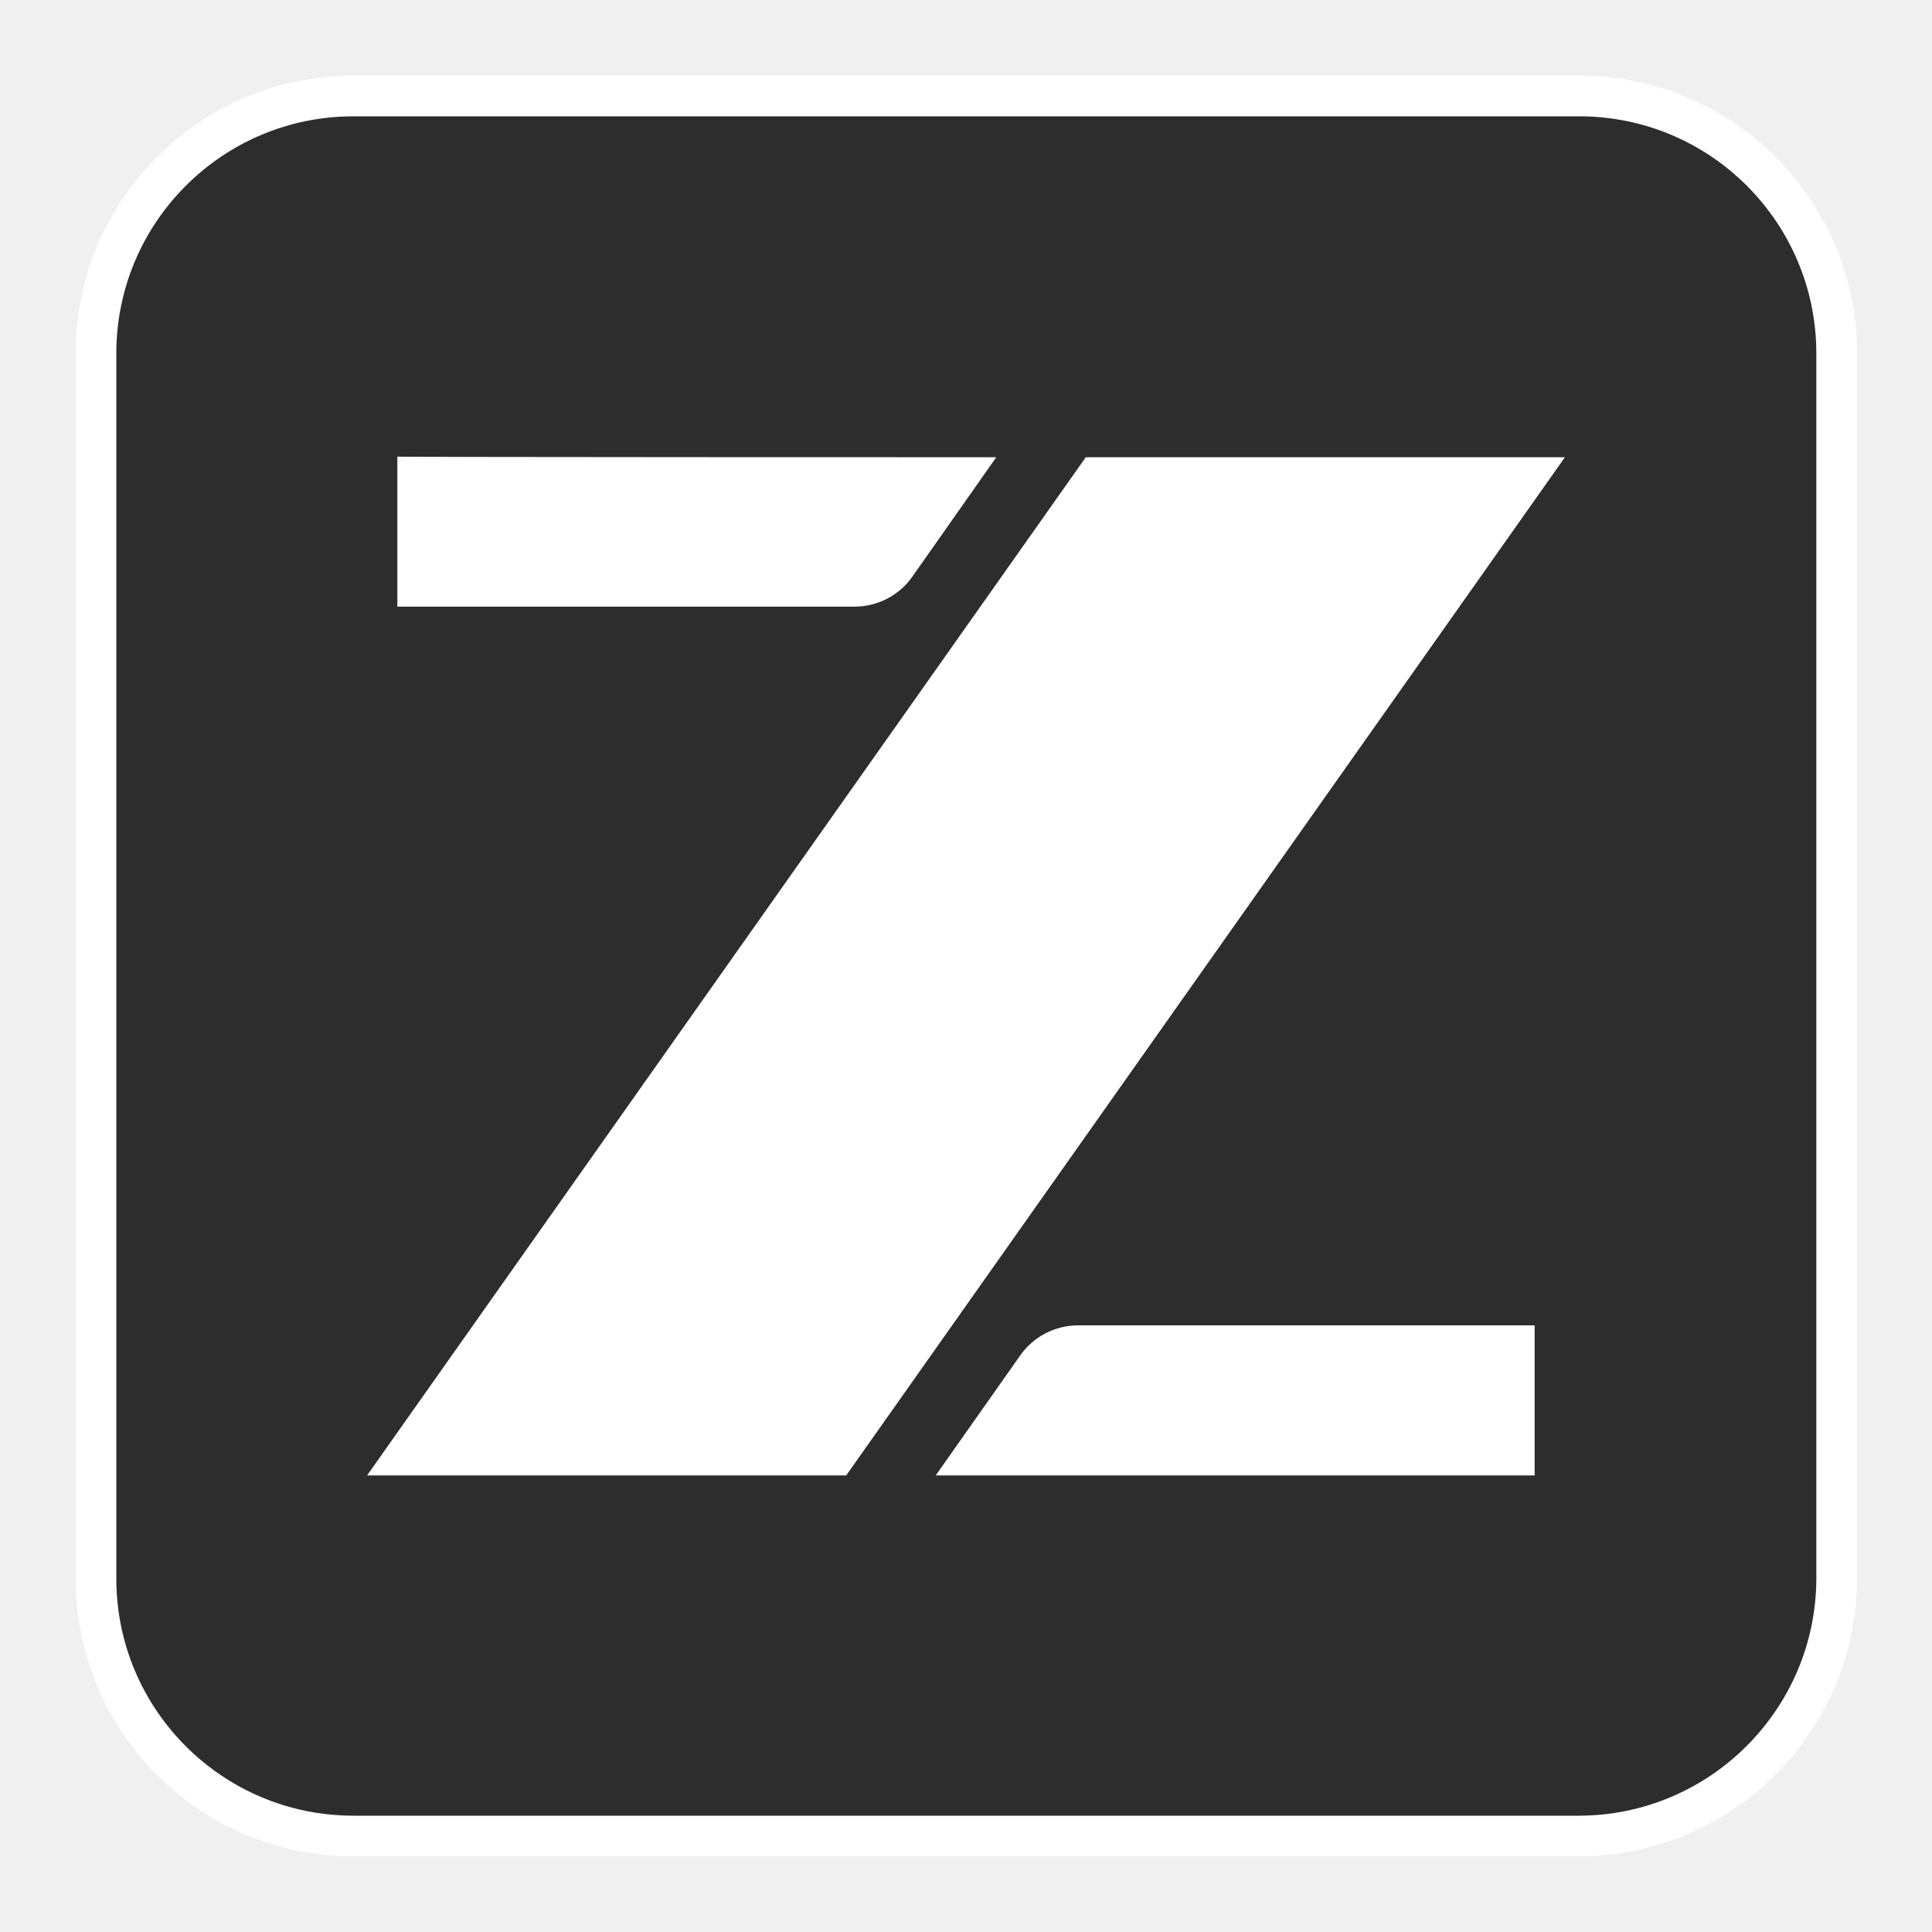
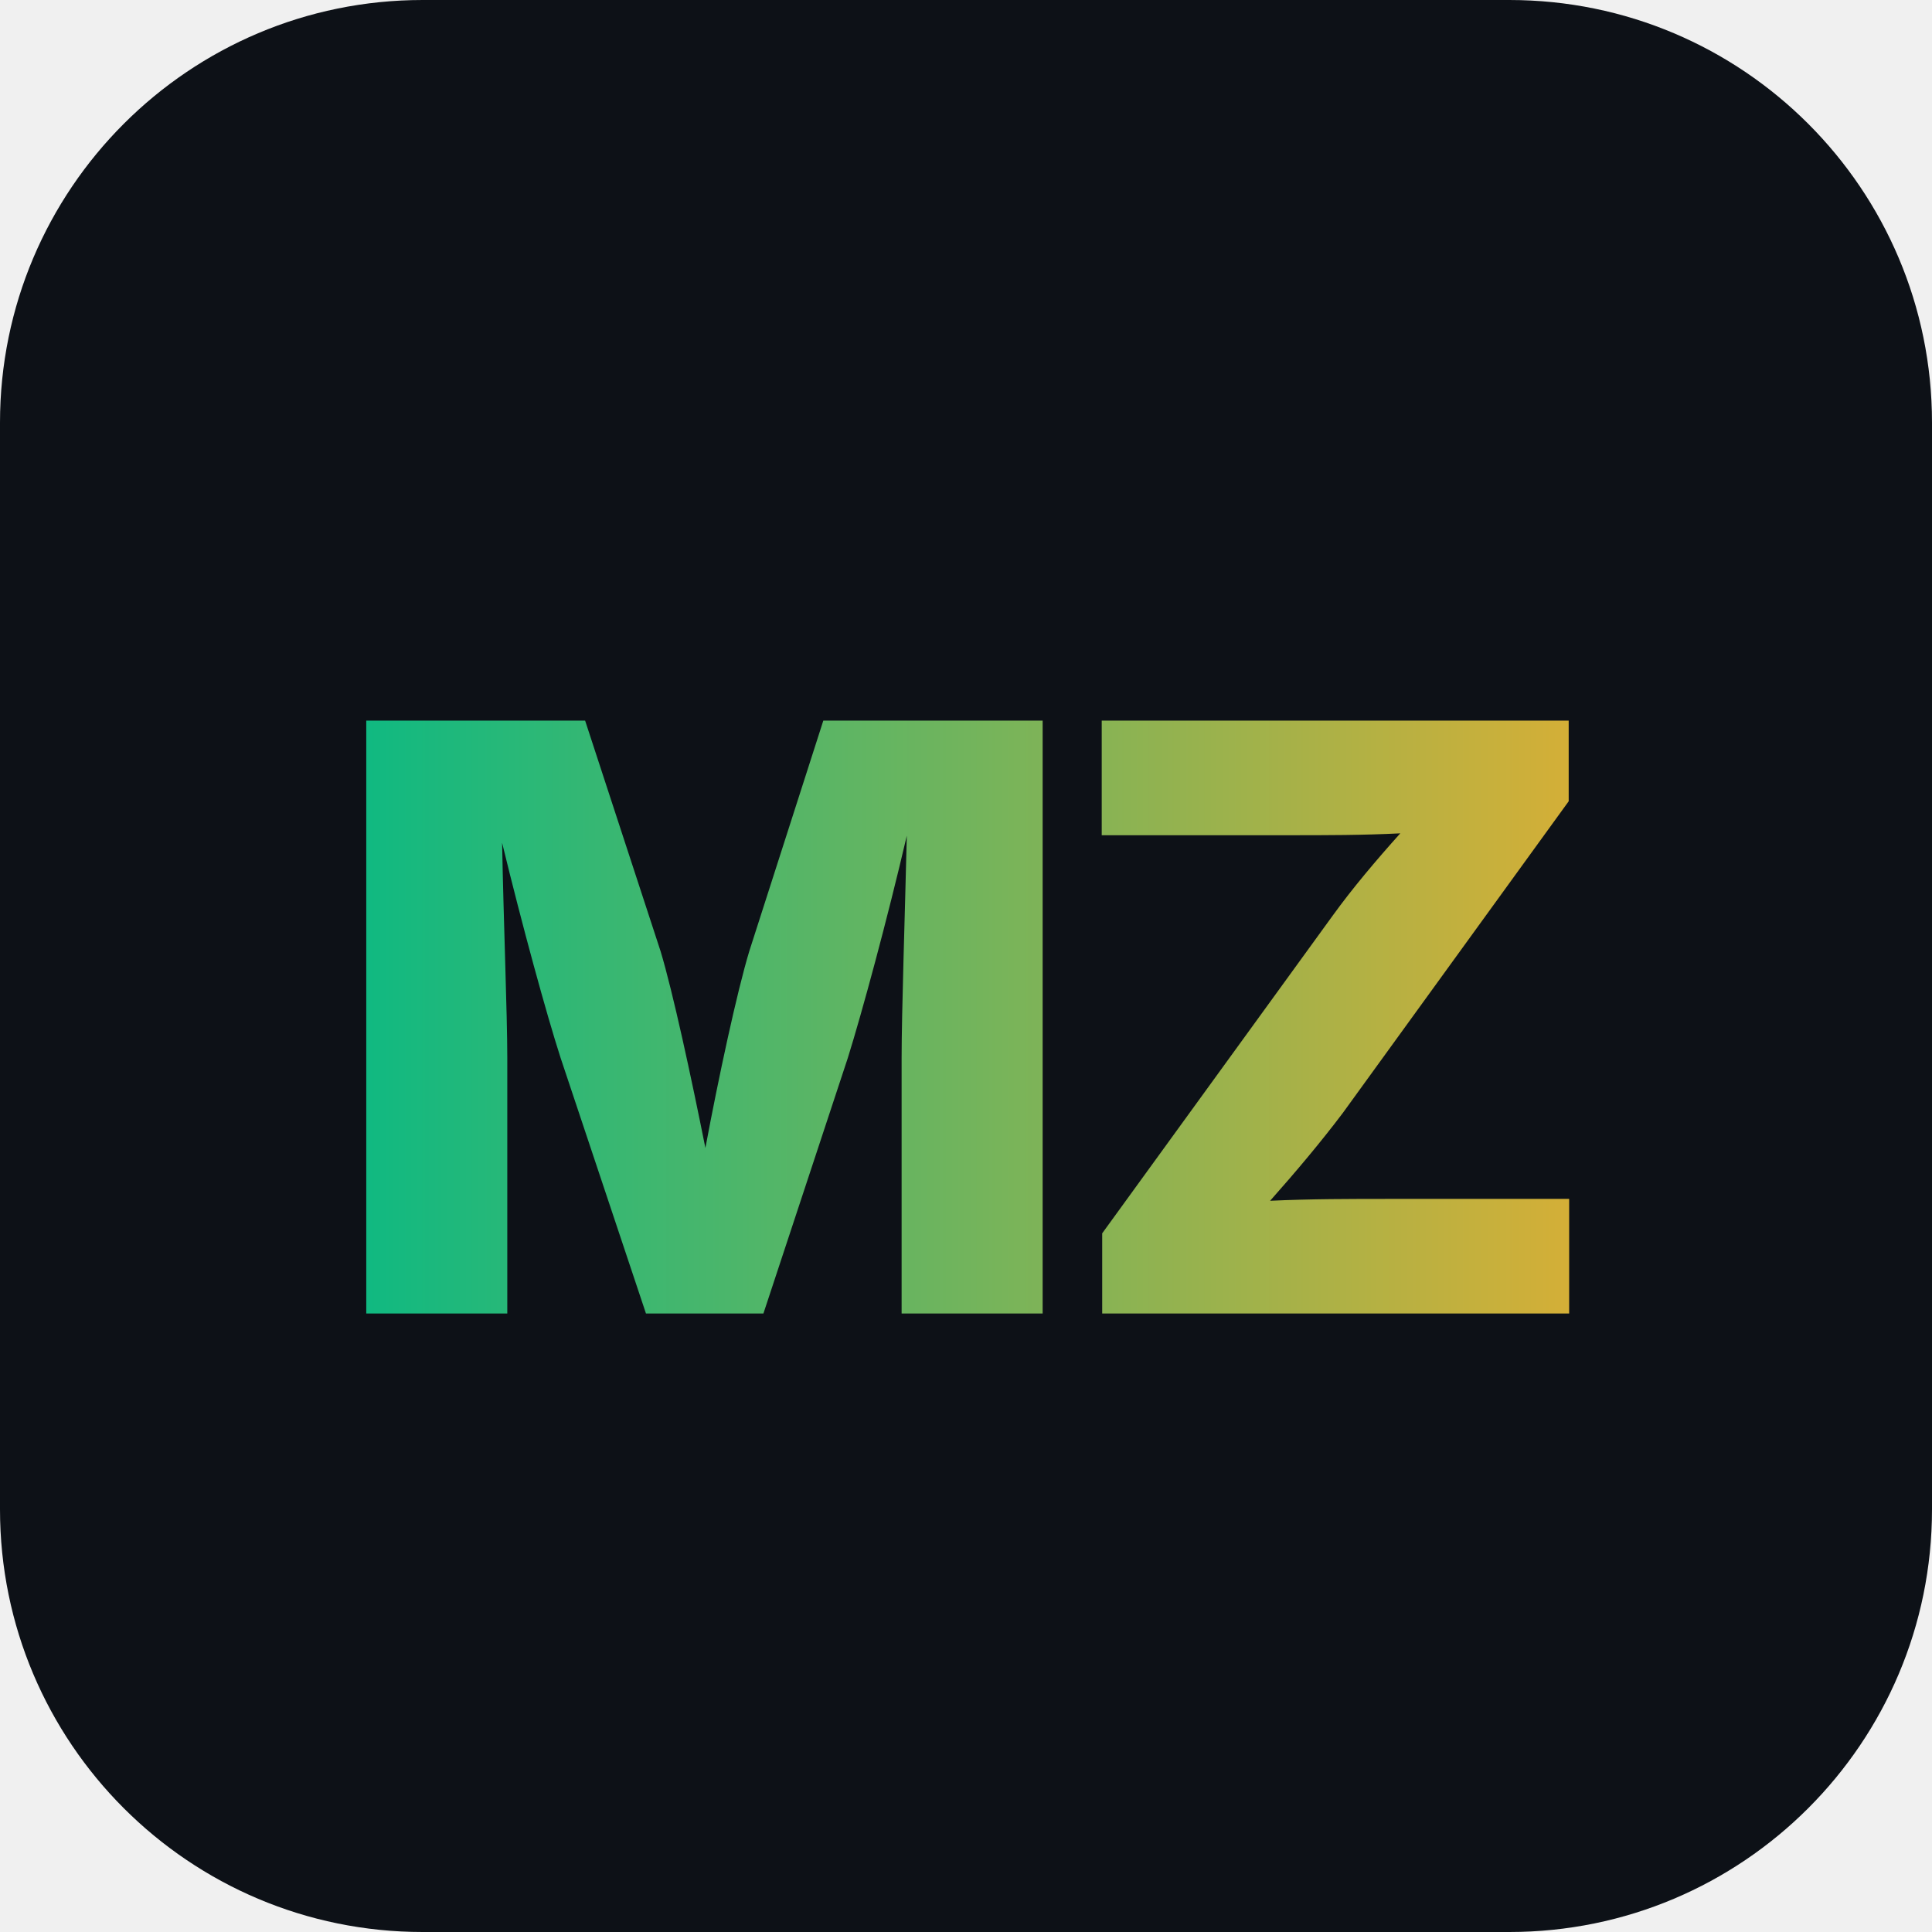
- <svg xmlns="http://www.w3.org/2000/svg" version="1.1" x="0px" y="0px" viewBox="0 0 30 30" style="enable-background:new 0 0 30 30;" xml:space="preserve">
+ <svg xmlns="http://www.w3.org/2000/svg" viewBox="0 0 64 64" width="64" height="64">
  <defs>
-     <style type="text/css">
-     .st194{fill:#2D2D2D;stroke:#FFFFFF;stroke-width:0.632;stroke-miterlimit:10;}
-     .st23{fill:#FFFFFF;}
- 
-     .z-breathe {
-       animation: breathe 2.5s ease-in-out infinite;
-     }
- 
-     @keyframes breathe {
-       0%, 100% { opacity: 0.7; }
-       50% { opacity: 1; }
-     }
-   </style>
+     <linearGradient id="mz-grad" x1="0%" y1="0%" x2="100%" y2="0%">
+       <stop offset="0%" stop-color="#10b981" />
+       <stop offset="100%" stop-color="#d4af37" />
+     </linearGradient>
  </defs>
-   <g>
-     <path class="st194" d="M24.51,28.51H5.49c-2.21,0-4-1.79-4-4V5.49c0-2.21,1.79-4,4-4h19.03c2.21,0,4,1.79,4,4v19.03     C28.51,26.72,26.72,28.51,24.51,28.51z" />
-     <g class="z-breathe">
-       <path class="st23" d="M15.47,7.1l-1.3,1.85c-0.2,0.29-0.54,0.47-0.9,0.47h-7.1V7.09C6.16,7.1,15.47,7.1,15.47,7.1z" />
-       <polygon class="st23" points="24.3,7.1 13.14,22.91 5.7,22.91 16.86,7.1" />
-       <path class="st23" d="M14.53,22.91l1.31-1.86c0.2-0.29,0.54-0.47,0.9-0.47h7.09v2.33H14.53z" />
-     </g>
-   </g>
+   <rect width="64" height="64" rx="14" fill="#0d1117" />
+   <text x="50%" y="52%" dominant-baseline="middle" text-anchor="middle" font-family="system-ui, -apple-system, 'Segoe UI', sans-serif" font-weight="800" font-size="27" letter-spacing="-1" fill="url(#mz-grad)">MZ</text>
</svg>
